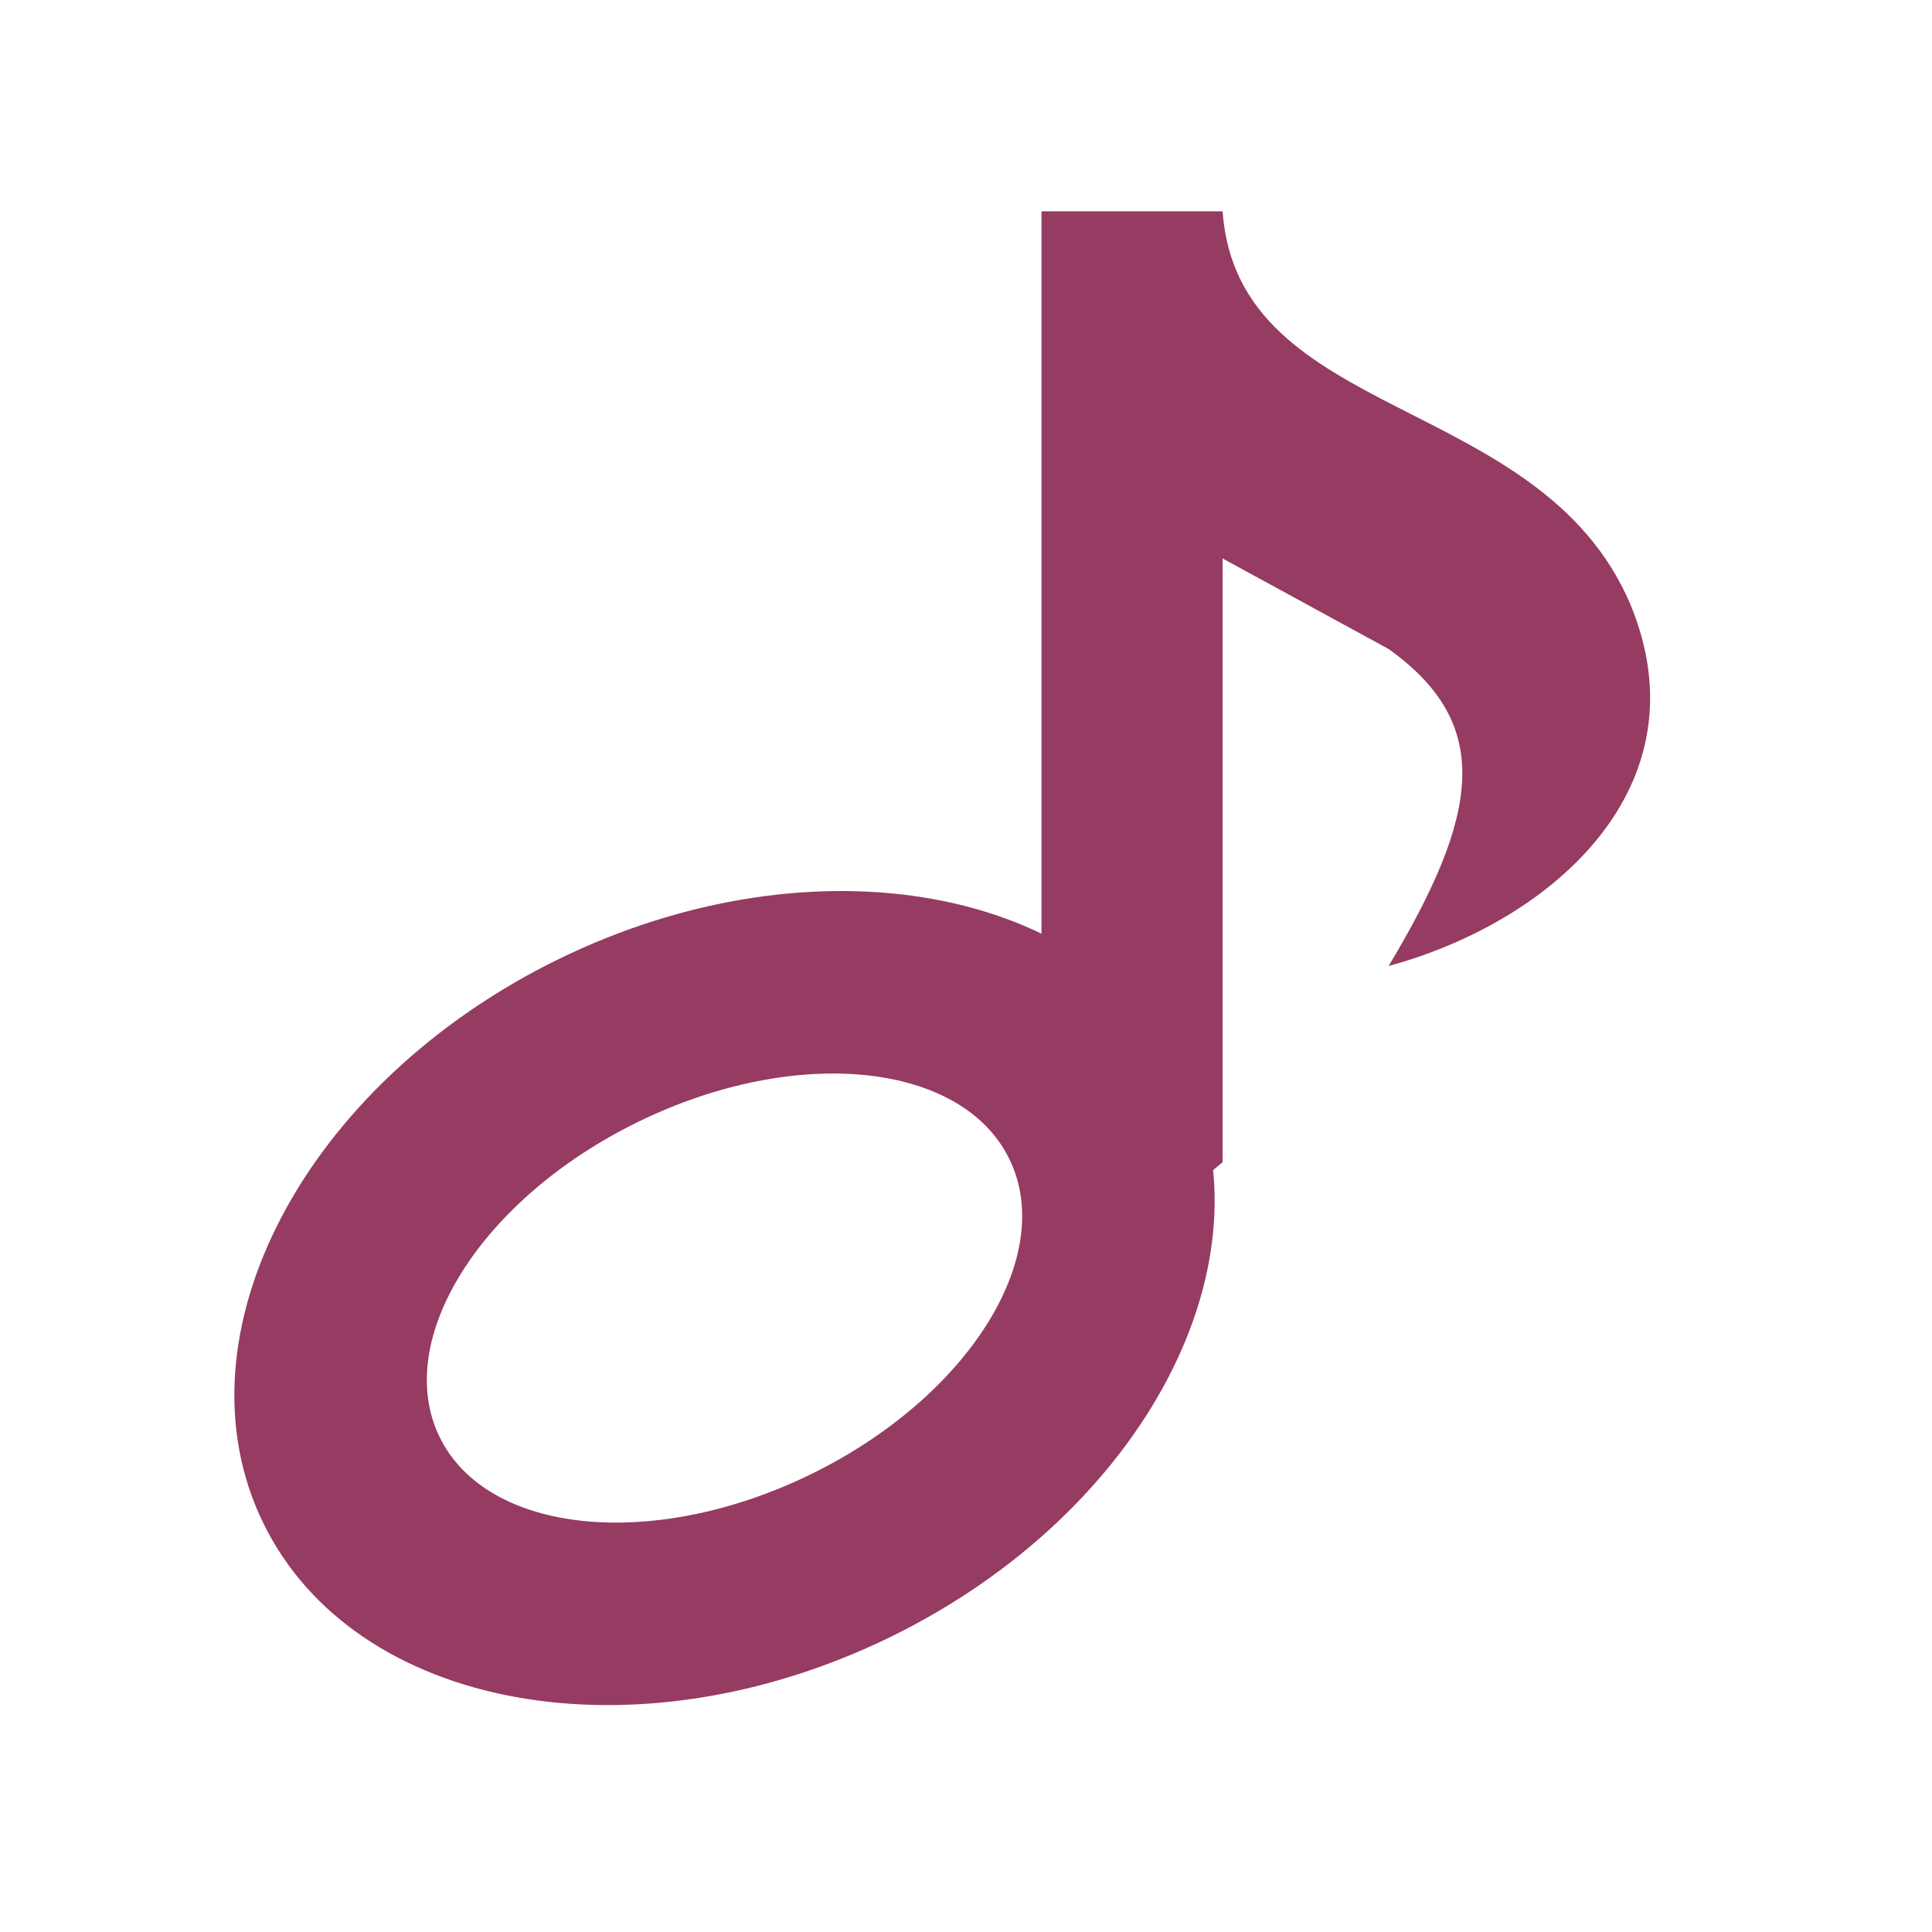
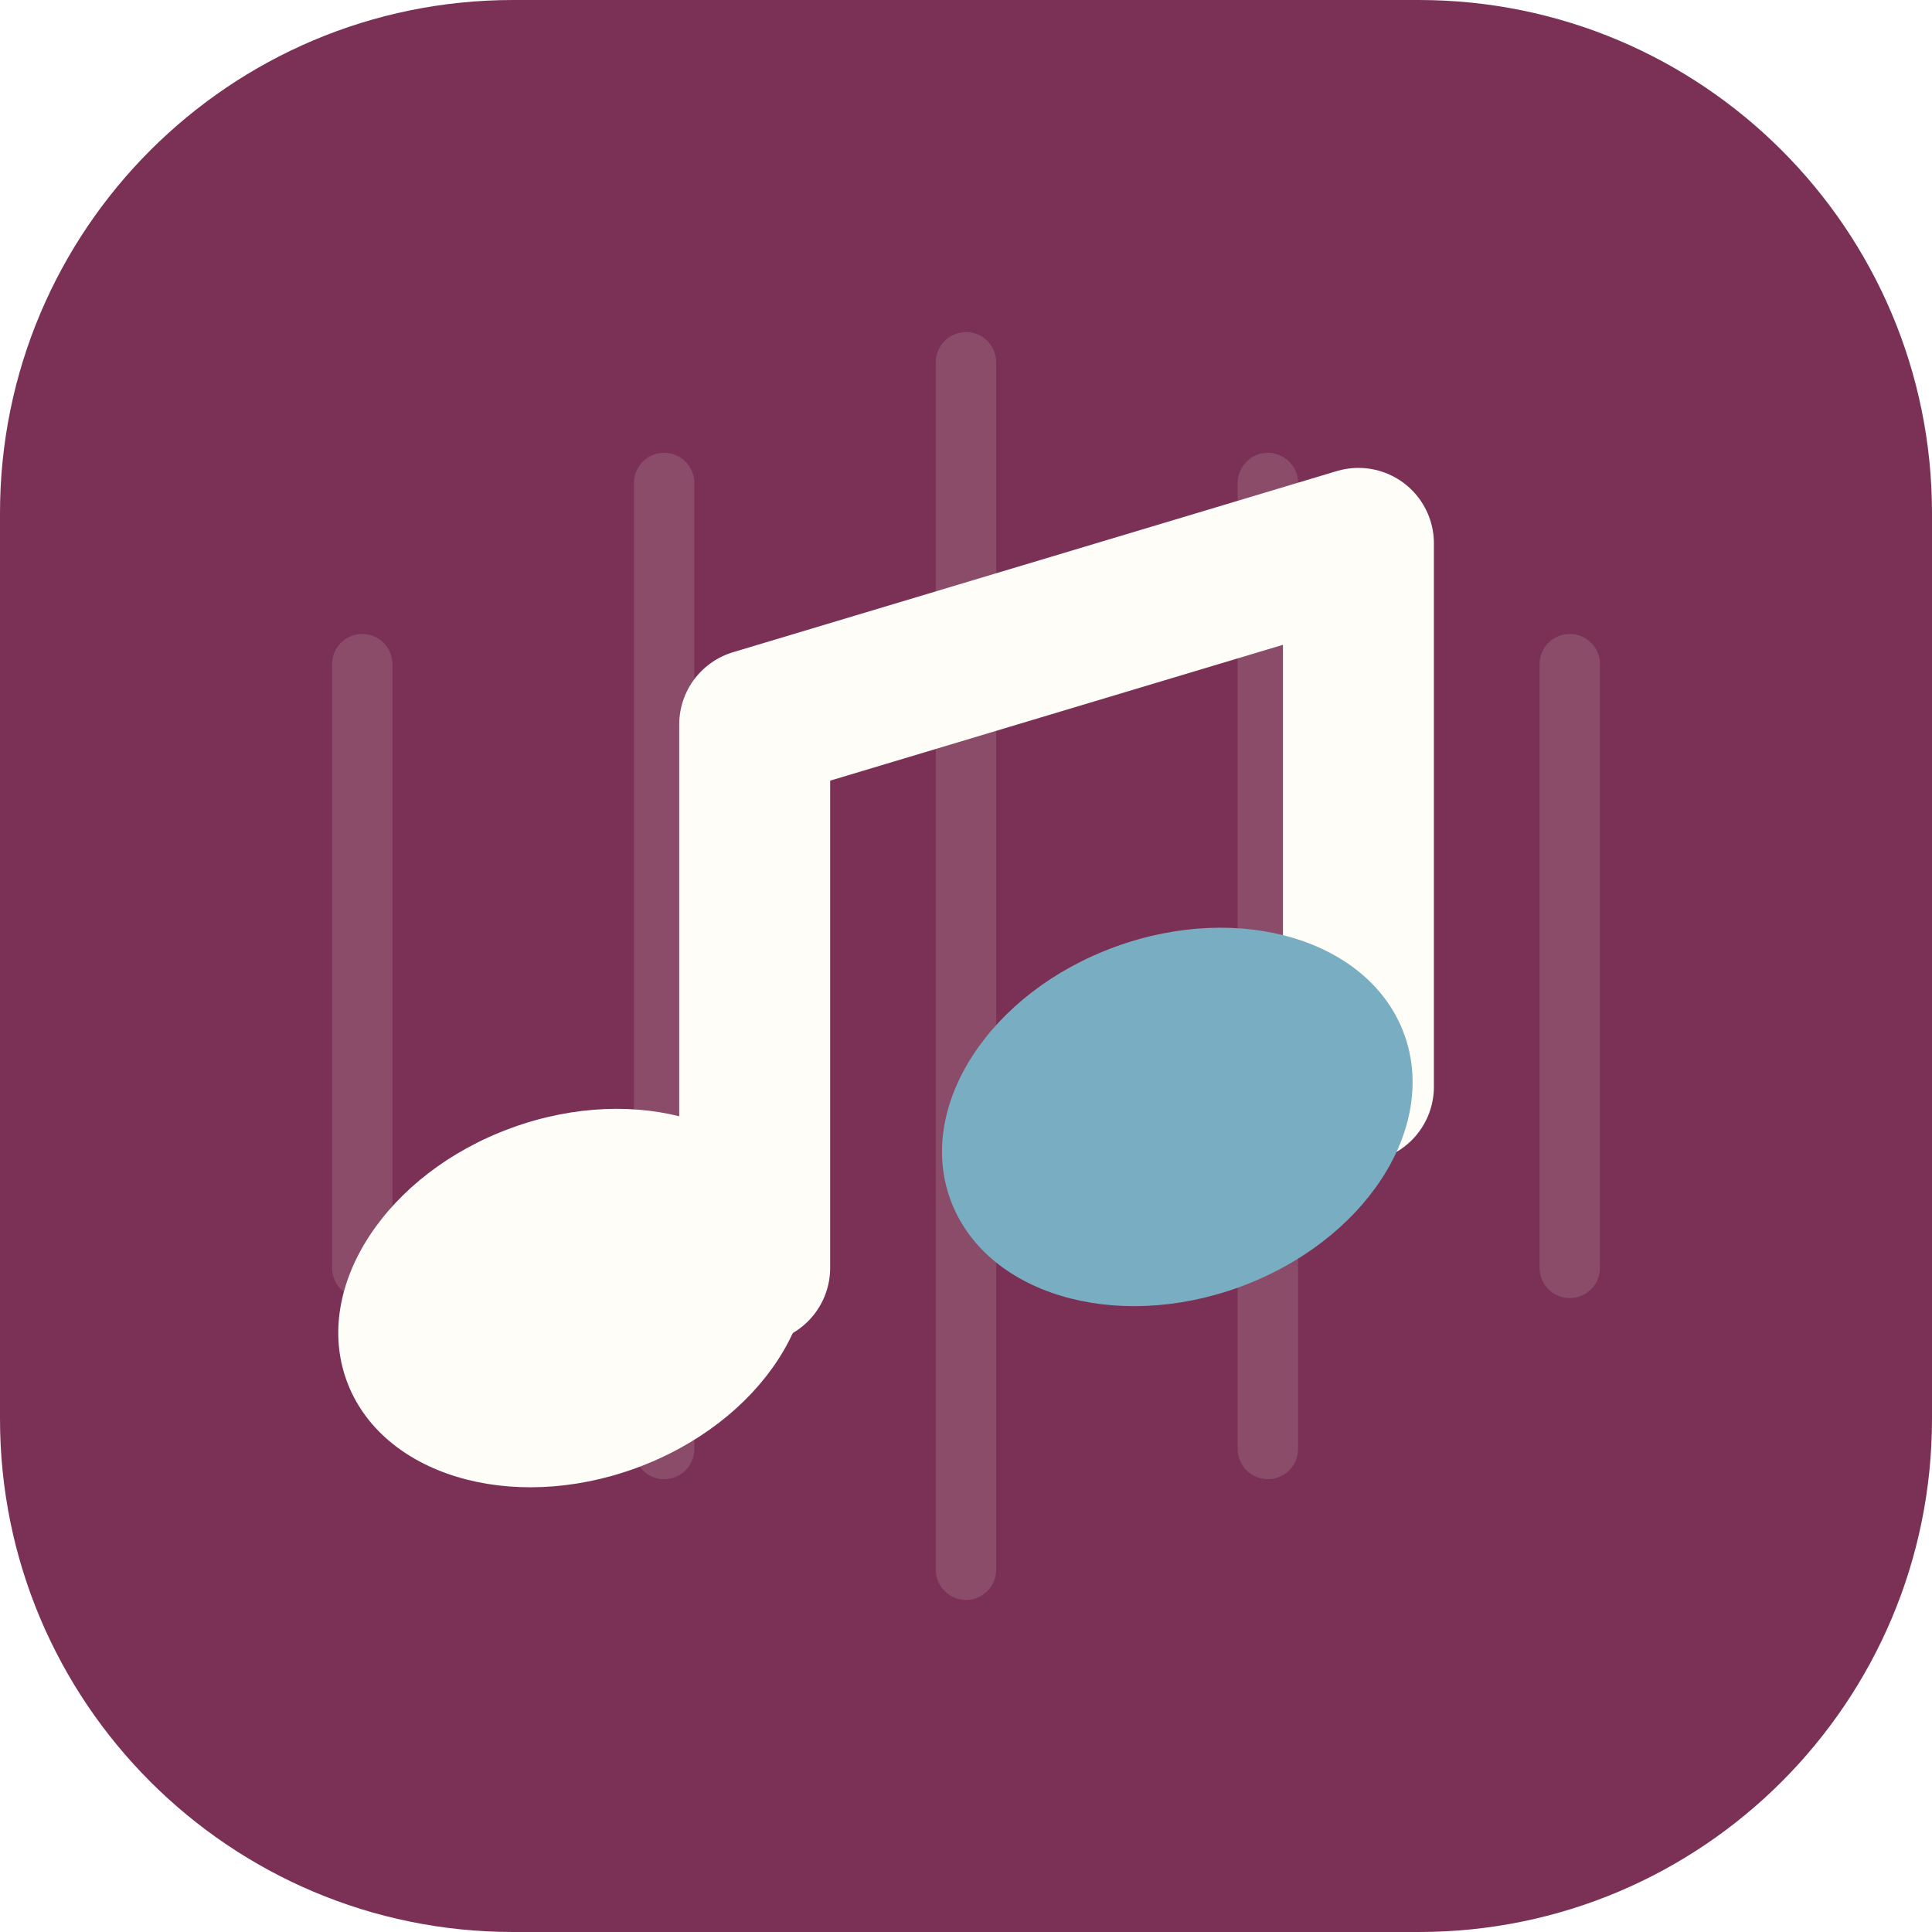
- <svg xmlns="http://www.w3.org/2000/svg" viewBox="0 0 128 128">
-   <style>svg{color:#963b62}@media(prefers-color-scheme:dark){svg{color:#edb7cf}}</style>
-   <g fill="currentColor">
-     <path fill-rule="evenodd" d="M78.559 71.095A34 25 -26 1 1 17.441 100.905A34 25 -26 1 1 78.559 71.095ZM66.875 76.794A21 13 -26 1 1 29.125 95.206A21 13 -26 1 1 66.875 76.794Z" />
-     <path d="M69 14H81C82 28 102 26 108 40C113 52 103 61 92 64C98 54 99 48 92 43L81 37V77L69 87Z" />
-   </g>
+ <svg xmlns="http://www.w3.org/2000/svg" viewBox="0 0 64 64">
+   <rect width="64" height="64" rx="17" fill="#7a3155" />
+   <path d="M12 22v20m10-26v32m10-36v40m10-36v32m10-26v20" stroke="#fffdf7" stroke-opacity=".13" stroke-width="2" stroke-linecap="round" />
+   <path d="M25 42V24l20-6v18" fill="none" stroke="#fffdf7" stroke-width="5" stroke-linecap="round" stroke-linejoin="round" />
+   <ellipse cx="19" cy="43" rx="8" ry="6" transform="rotate(-20 19 43)" fill="#fffdf7" />
+   <ellipse cx="39" cy="37" rx="8" ry="6" transform="rotate(-20 39 37)" fill="#79aec2" />
</svg>
